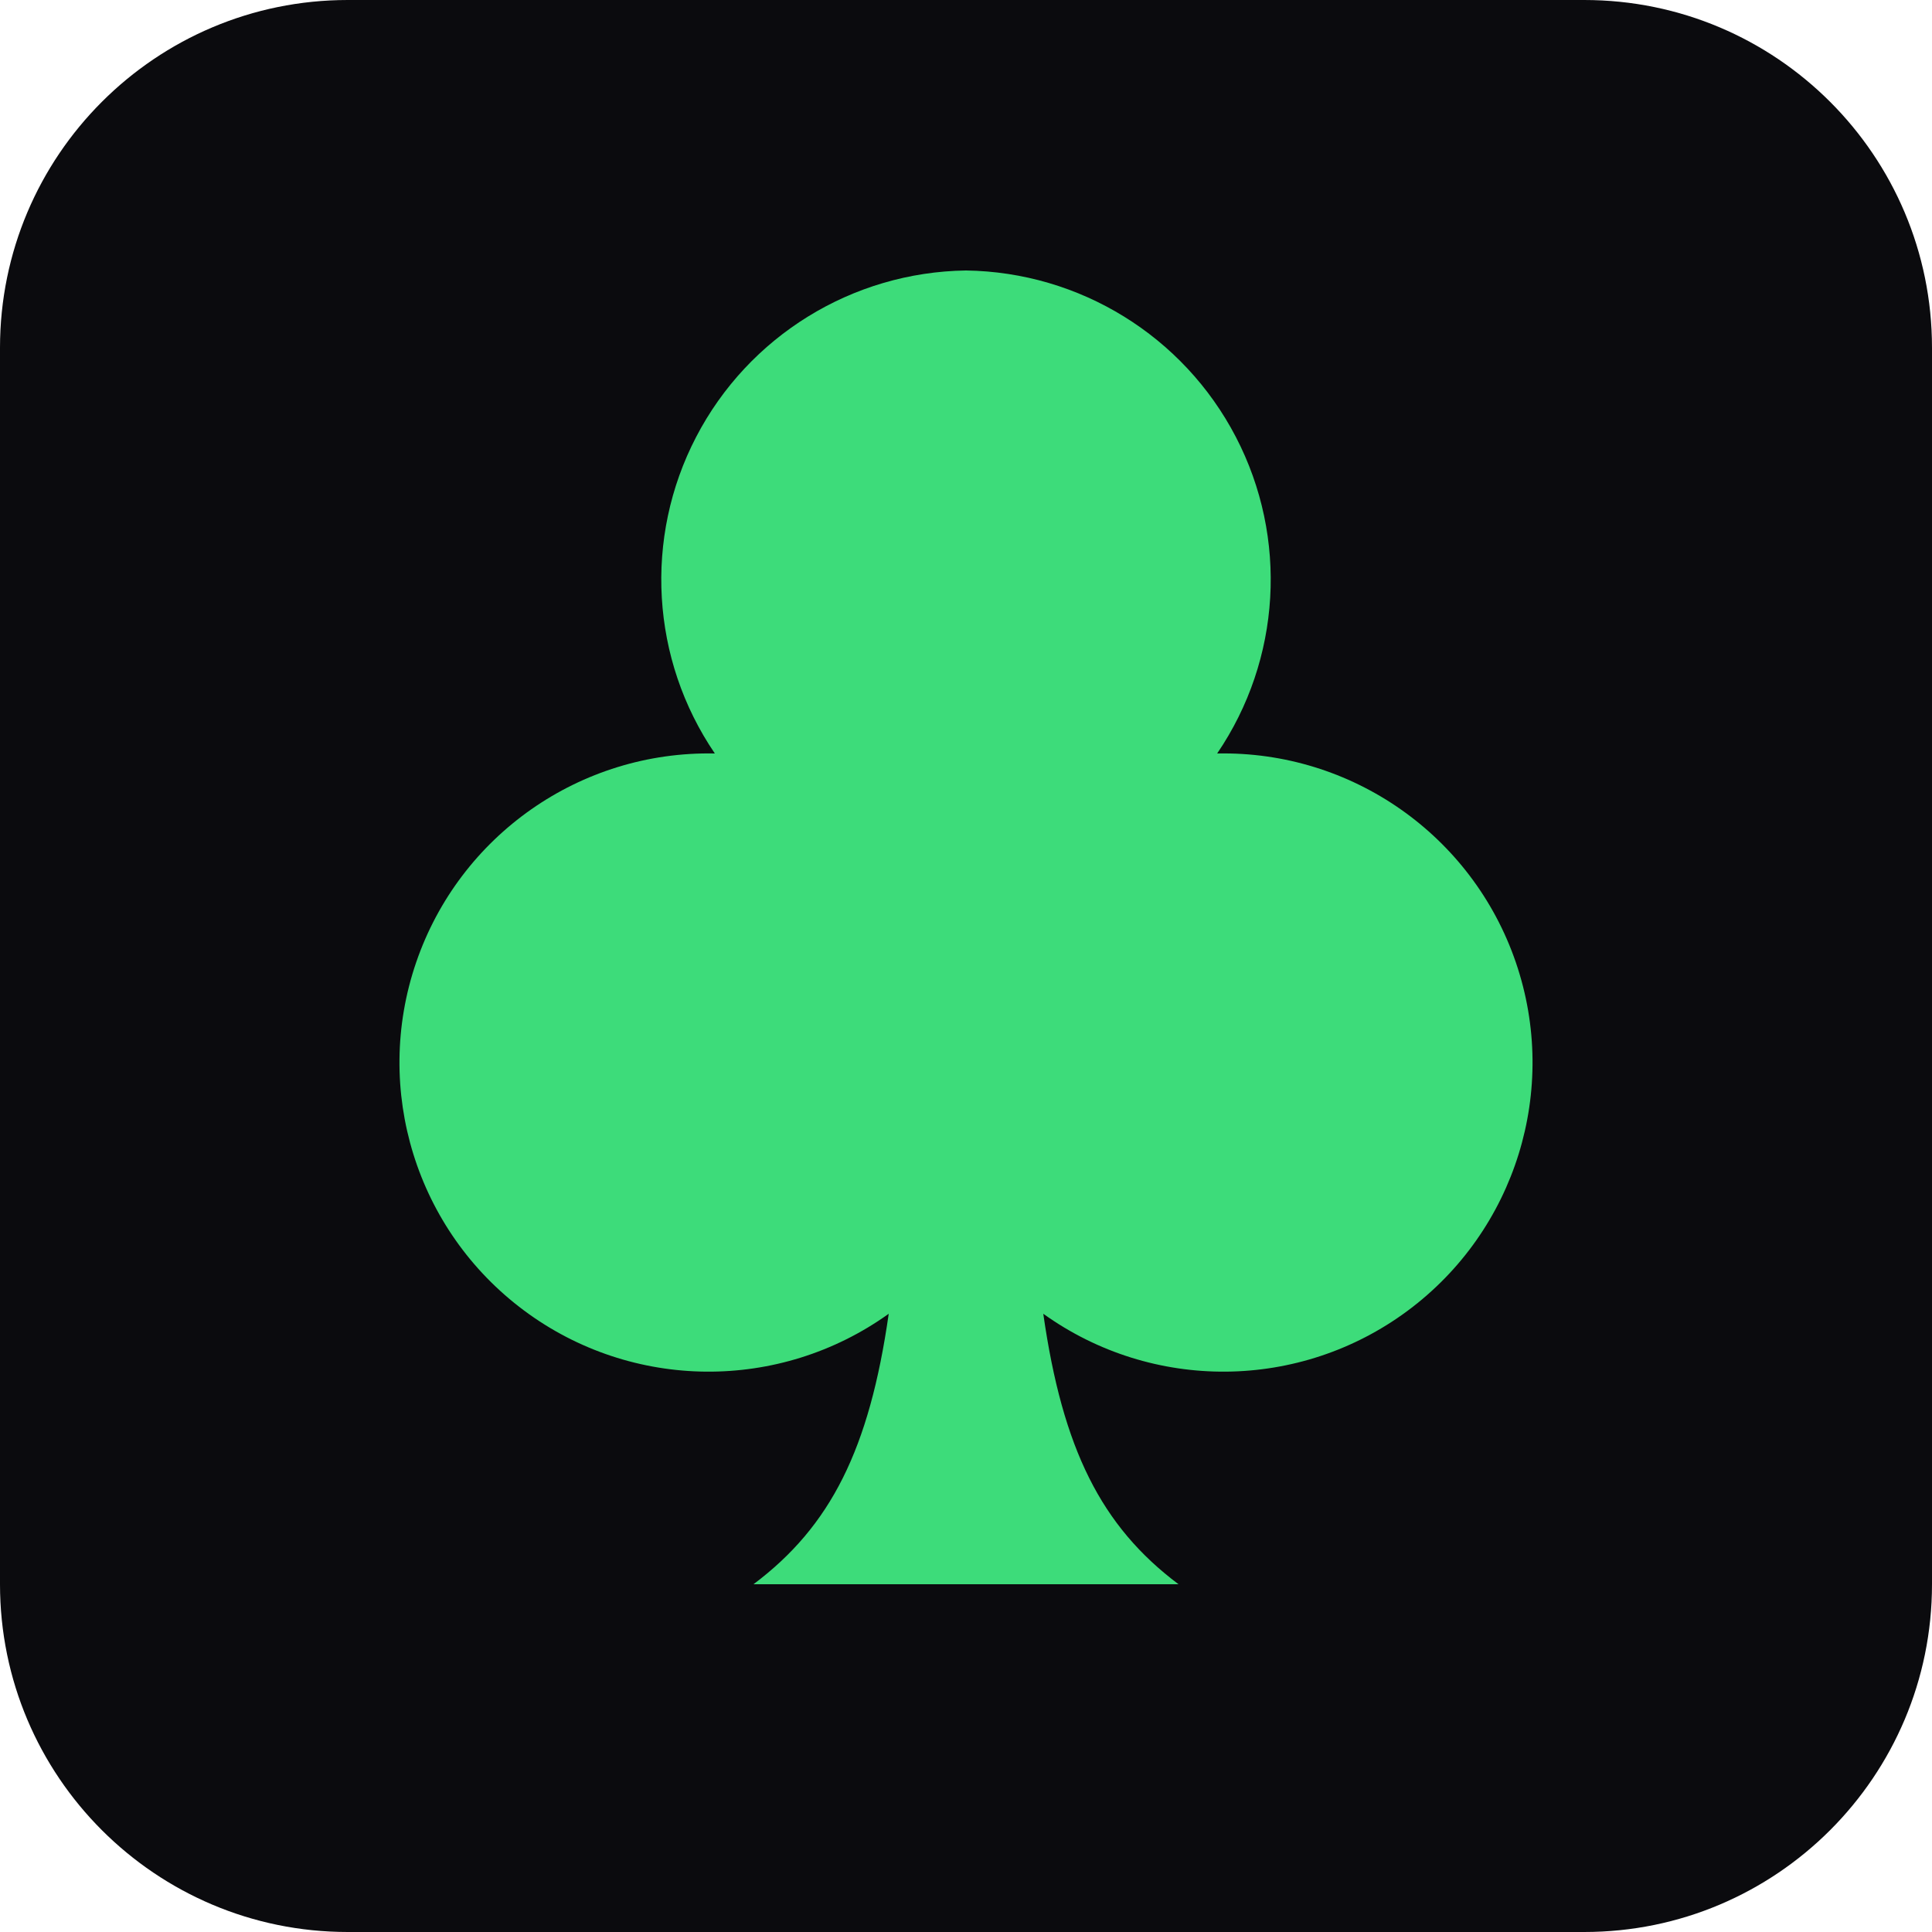
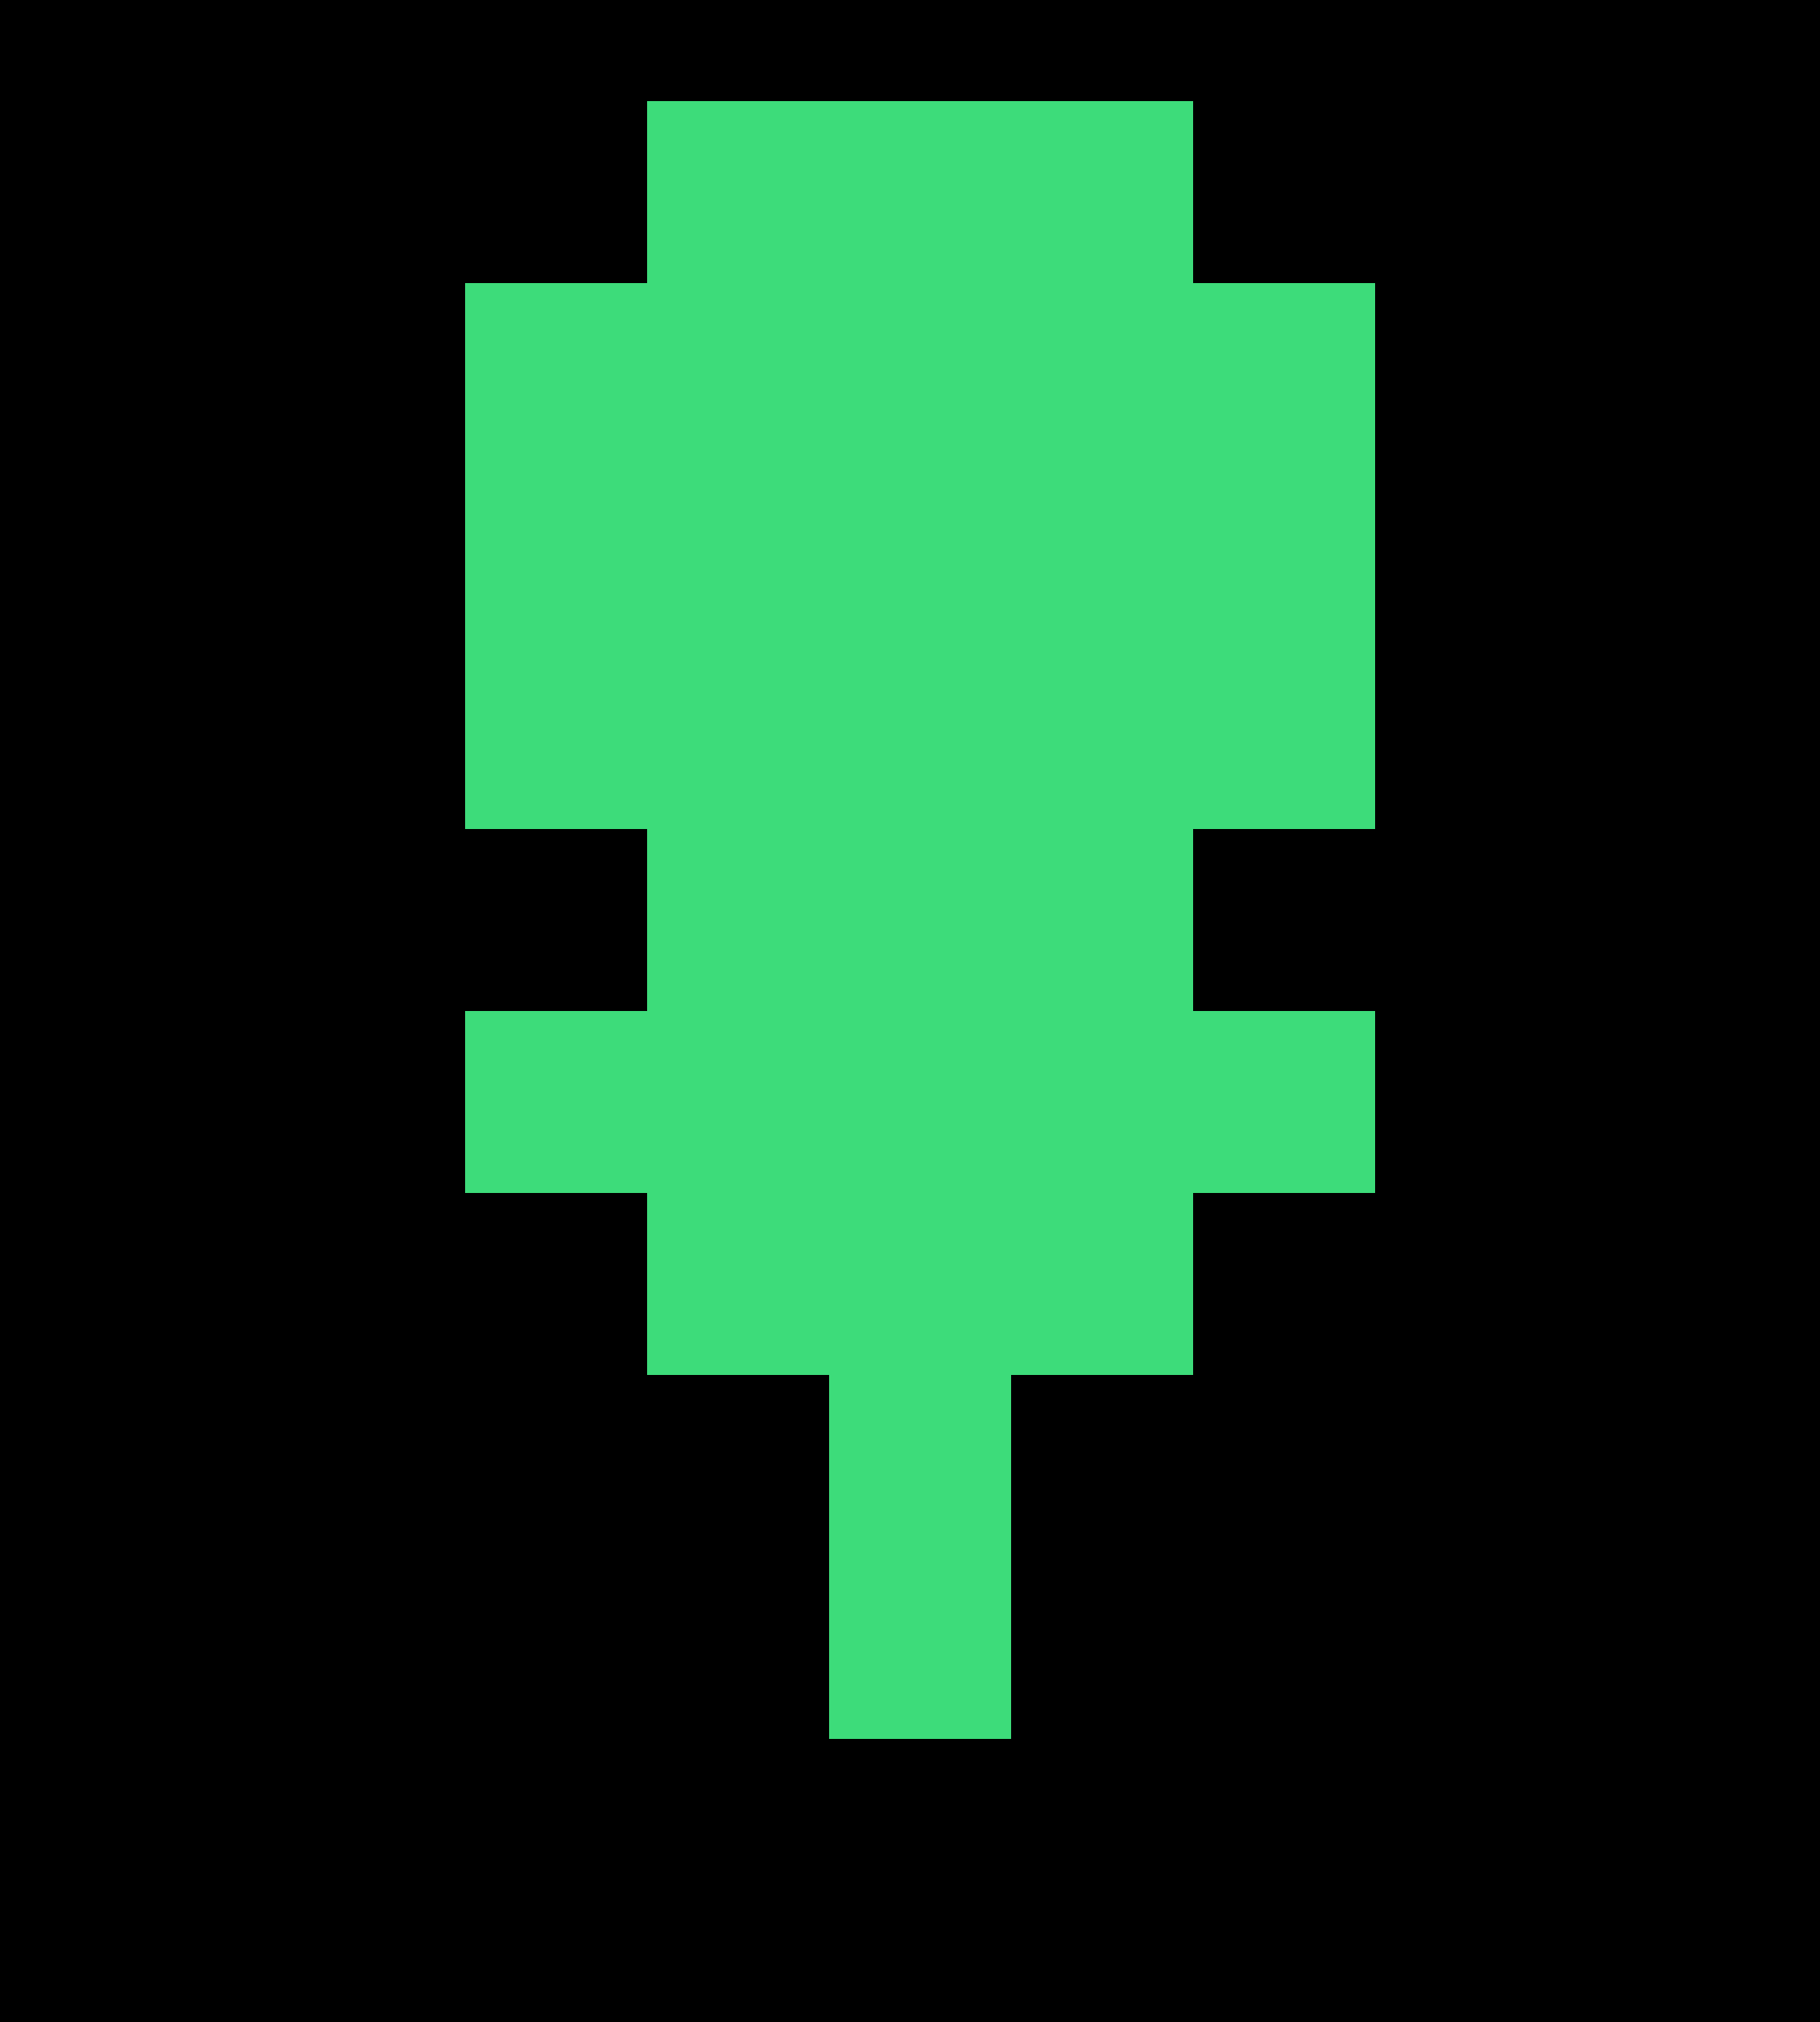
- <svg xmlns="http://www.w3.org/2000/svg" viewBox="0 0 100 100">
-   <rect width="100" height="100" rx="18" fill="#0b0b0e" />
-   <path fill="#3ddc7a" d="M50 14a16 16 0 0 0-13 25 16 16 0 1 0 9 29c-1 7-3 11-7 14h22c-4-3-6-7-7-14a16 16 0 1 0 9-29A16 16 0 0 0 50 14z" />
+ <svg xmlns="http://www.w3.org/2000/svg" viewBox="0 0 9 10" shape-rendering="crispEdges">
+   <rect width="9" height="10" fill="#000" />
+   <g fill="#3ddc7a" transform="translate(.5 .5) scale(.9)">
+     <path d="M3 0h3v1h1v3H6v1h1v1H6v1H5v2H4V7H3V6H2V5h1V4H2V1h1z" />
+   </g>
</svg>
